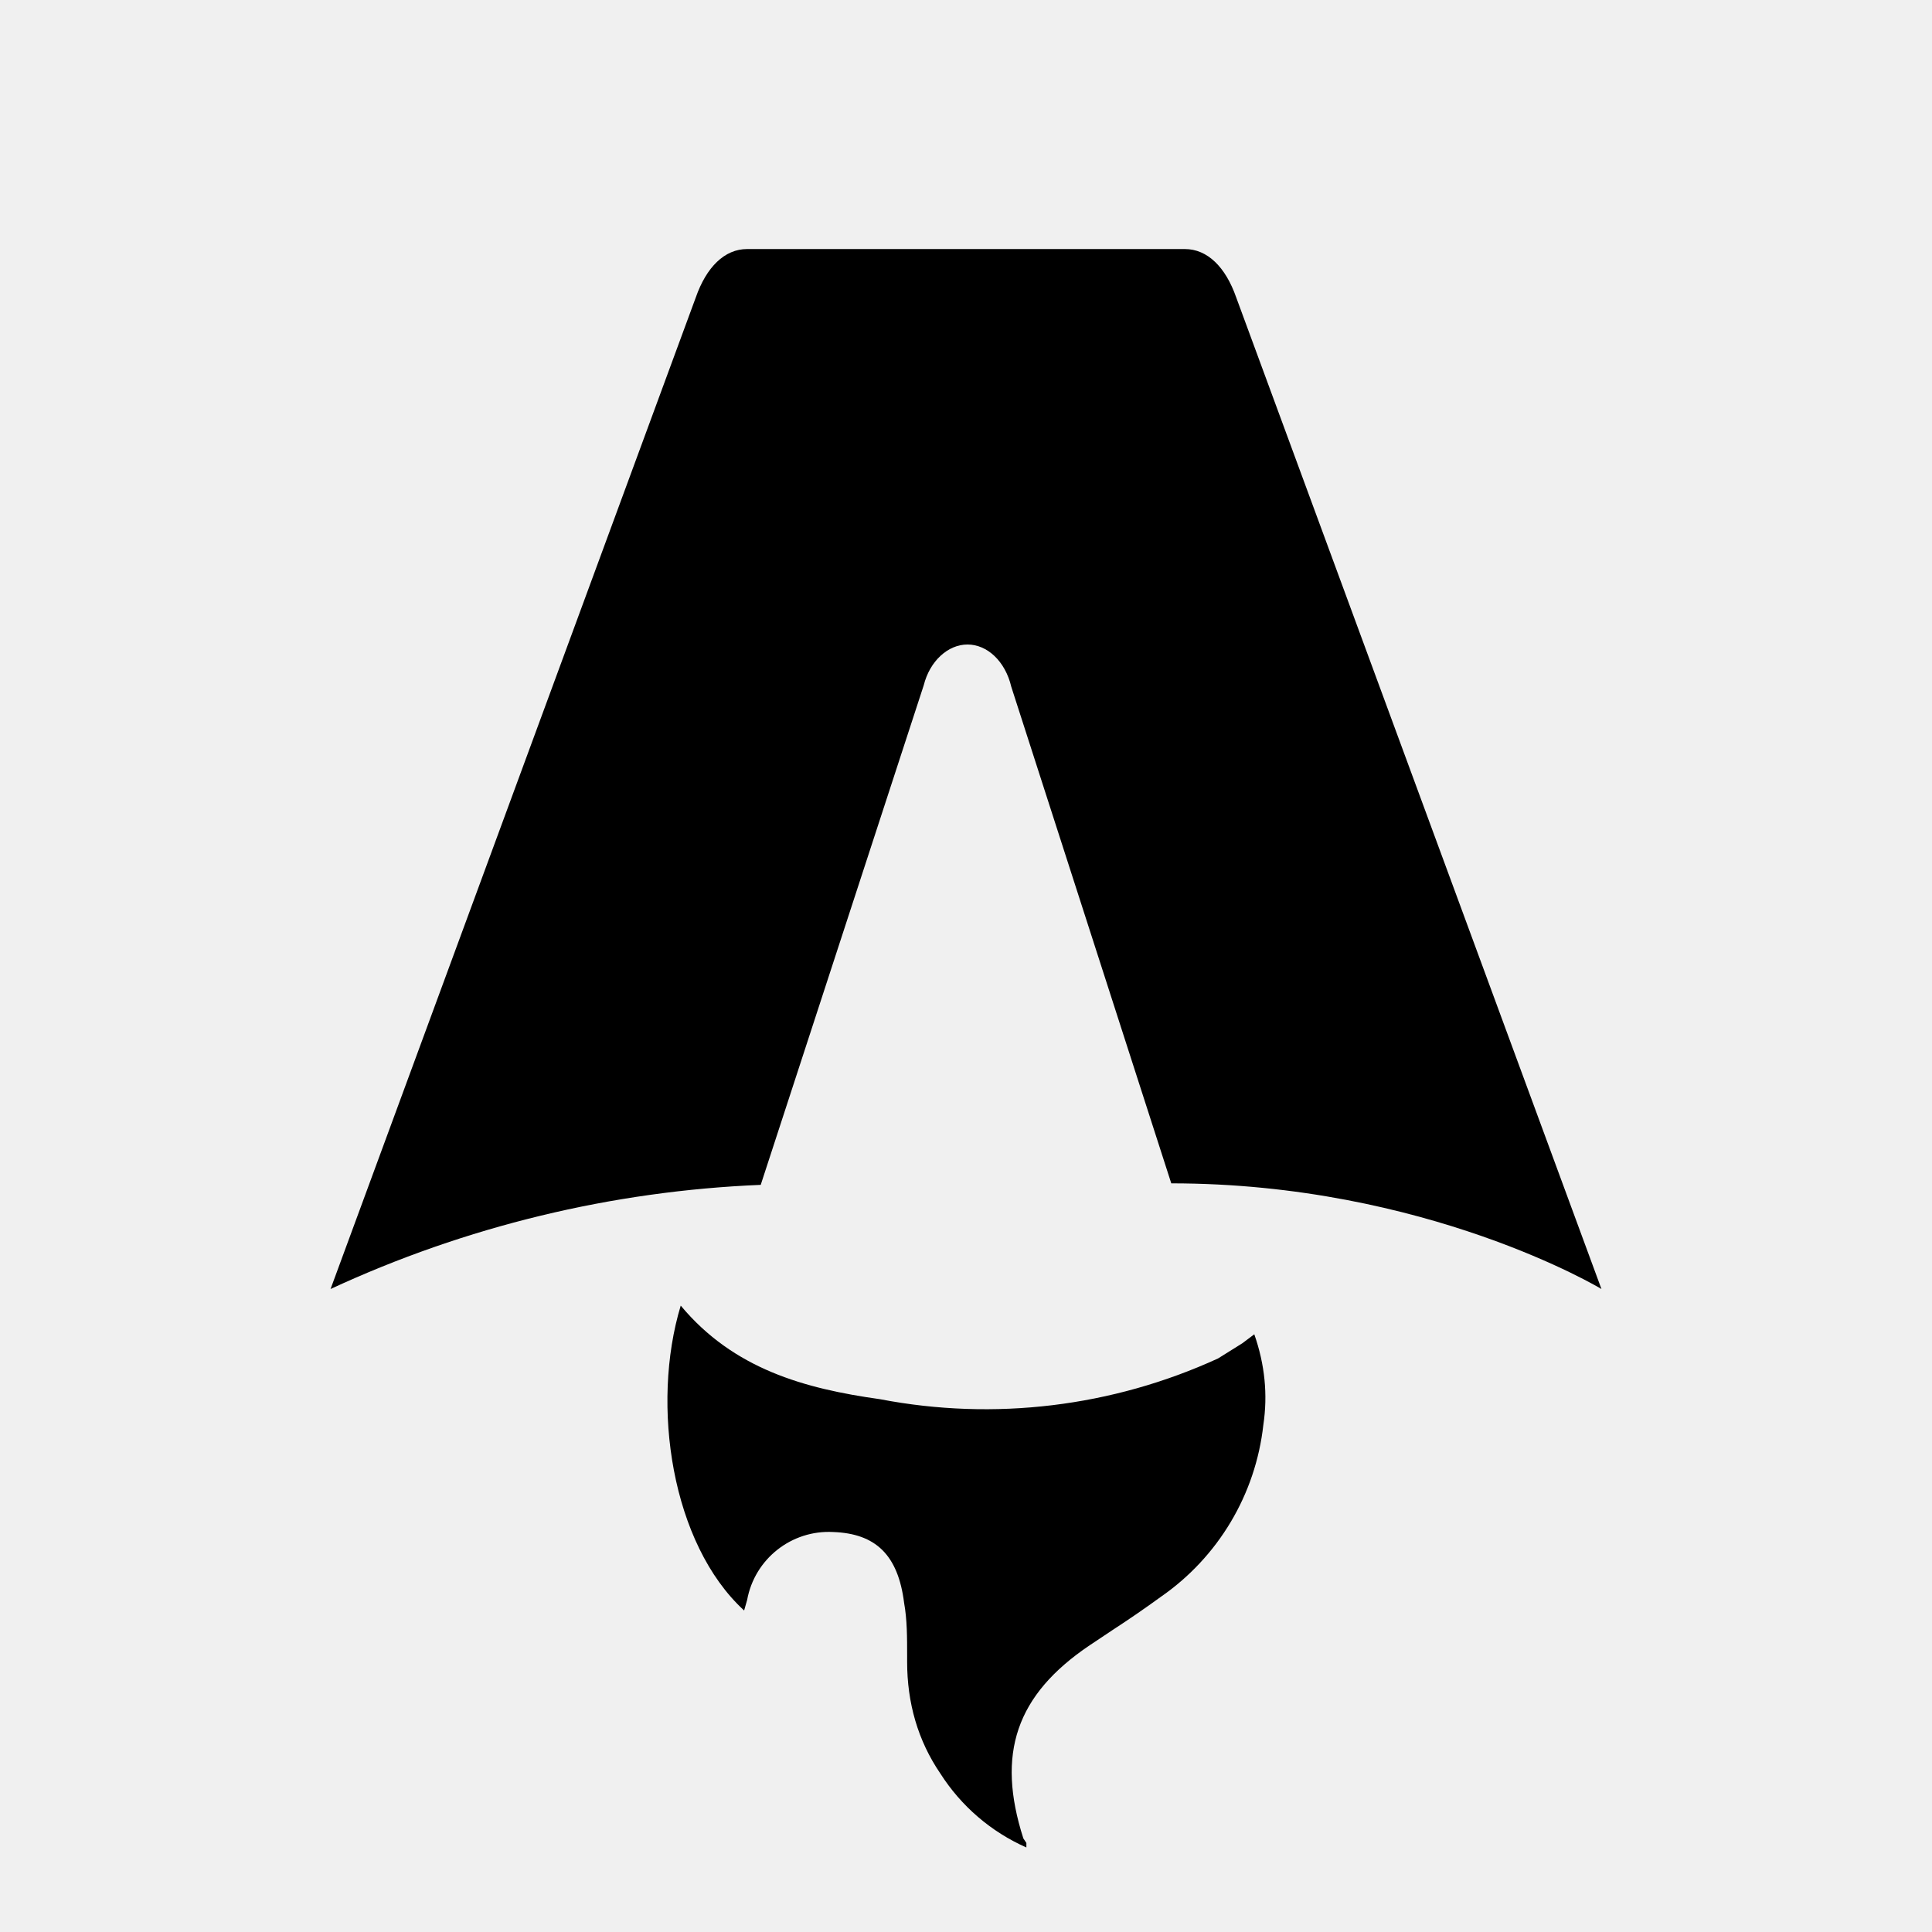
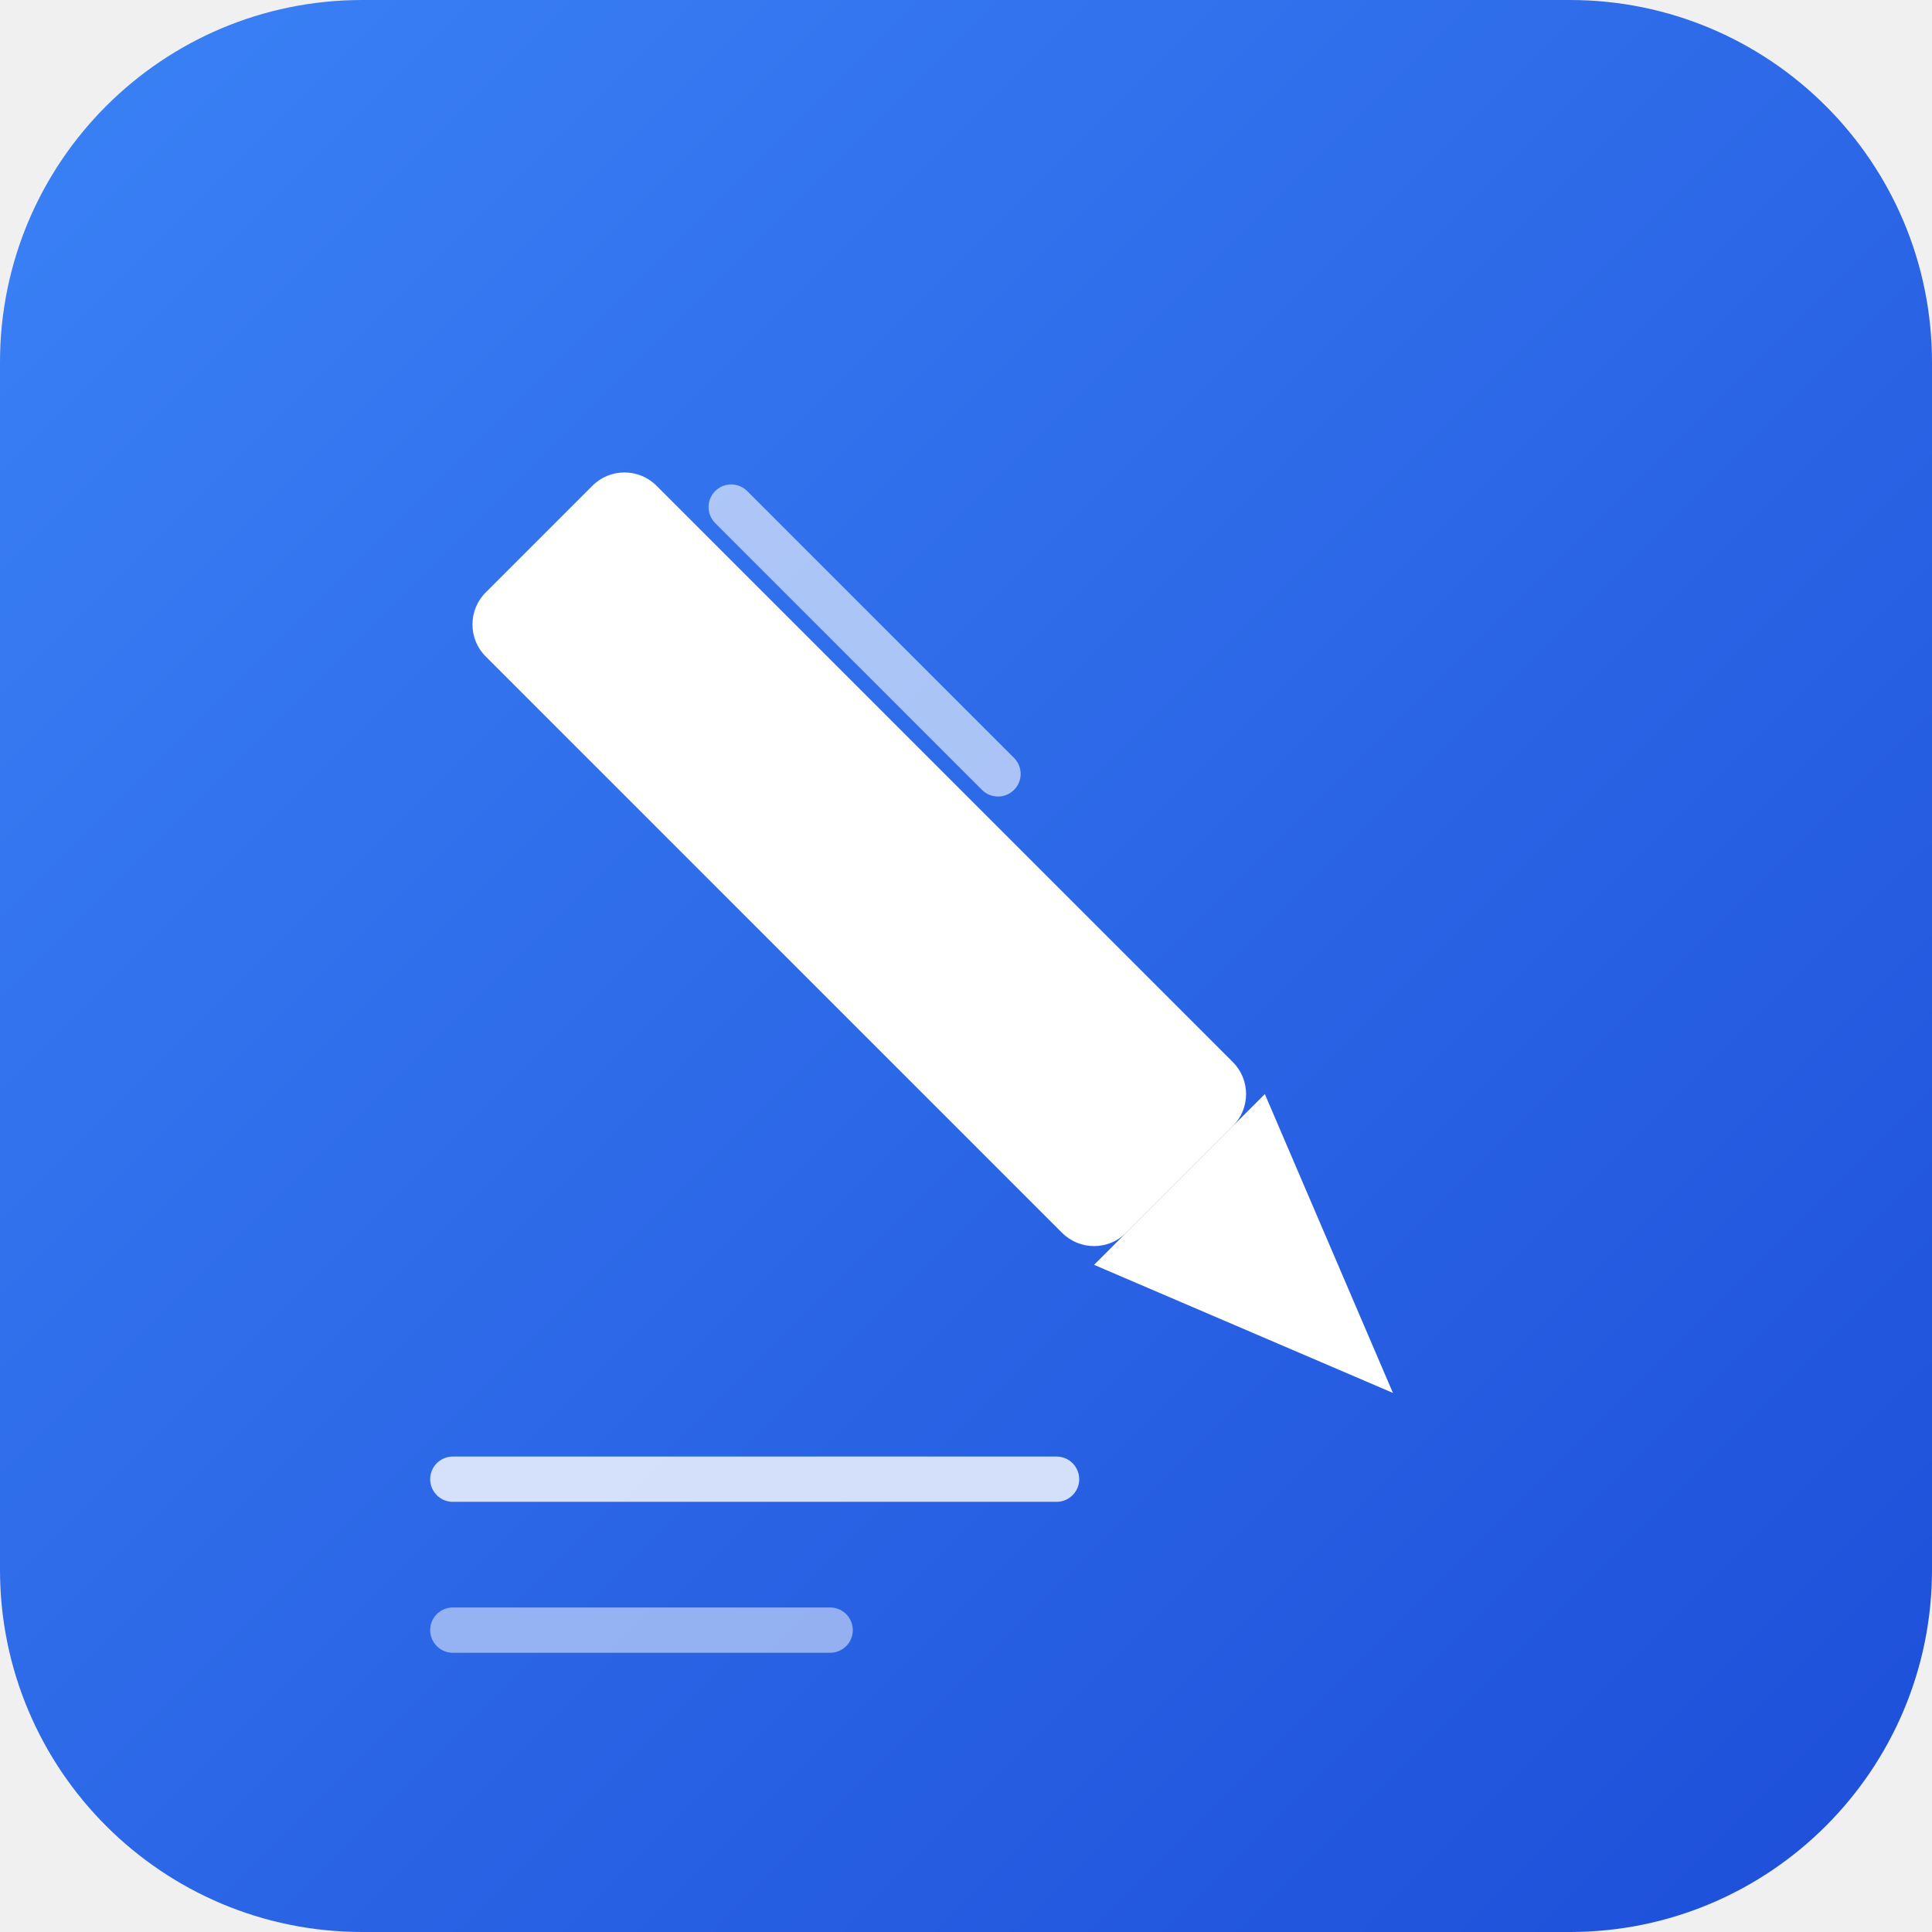
- <svg xmlns="http://www.w3.org/2000/svg" fill="none" viewBox="0 0 128 128">
-   <path d="M50.4 78.5a75.1 75.1 0 0 0-28.5 6.9l24.2-65.7c.7-2 1.9-3.2 3.4-3.2h29c1.5 0 2.7 1.2 3.4 3.2l24.2 65.7s-11.6-7-28.5-7L67 45.5c-.4-1.7-1.6-2.8-2.9-2.8-1.3 0-2.5 1.1-2.9 2.7L50.4 78.5Zm-1.1 28.2Zm-4.2-20.2c-2 6.6-.6 15.8 4.2 20.2a17.5 17.5 0 0 1 .2-.7 5.5 5.5 0 0 1 5.7-4.5c2.8.1 4.3 1.5 4.7 4.7.2 1.1.2 2.3.2 3.5v.4c0 2.7.7 5.2 2.2 7.4a13 13 0 0 0 5.7 4.9v-.3l-.2-.3c-1.8-5.6-.5-9.5 4.4-12.8l1.5-1a73 73 0 0 0 3.2-2.2 16 16 0 0 0 6.8-11.4c.3-2 .1-4-.6-6l-.8.6-1.6 1a37 37 0 0 1-22.4 2.7c-5-.7-9.7-2-13.2-6.2Z" />
-   <style>
-         path { fill: #000; }
-         @media (prefers-color-scheme: dark) {
-             path { fill: #FFF; }
-         }
-     </style>
+ <svg xmlns="http://www.w3.org/2000/svg" viewBox="0 0 128 128">
+   <defs>
+     <linearGradient id="g" x1="0%" y1="0%" x2="100%" y2="100%">
+       <stop offset="0%" stop-color="#3b82f6" />
+       <stop offset="100%" stop-color="#1d4ed8" />
+     </linearGradient>
+   </defs>
+   <rect width="128" height="128" rx="24" fill="url(#g)" />
+   <g transform="translate(64,64) rotate(-45) translate(-64,-64)">
+     <rect x="56" y="24" width="16" height="60" rx="3" fill="white" />
+     <polygon points="56,84 72,84 64,104" fill="white" />
+     <rect x="73" y="30" width="3" height="28" rx="1.5" fill="rgba(255,255,255,0.6)" />
+   </g>
+   <line x1="30" y1="98" x2="70" y2="98" stroke="rgba(255,255,255,0.8)" stroke-width="3" stroke-linecap="round" />
+   <line x1="30" y1="108" x2="55" y2="108" stroke="rgba(255,255,255,0.5)" stroke-width="3" stroke-linecap="round" />
</svg>
